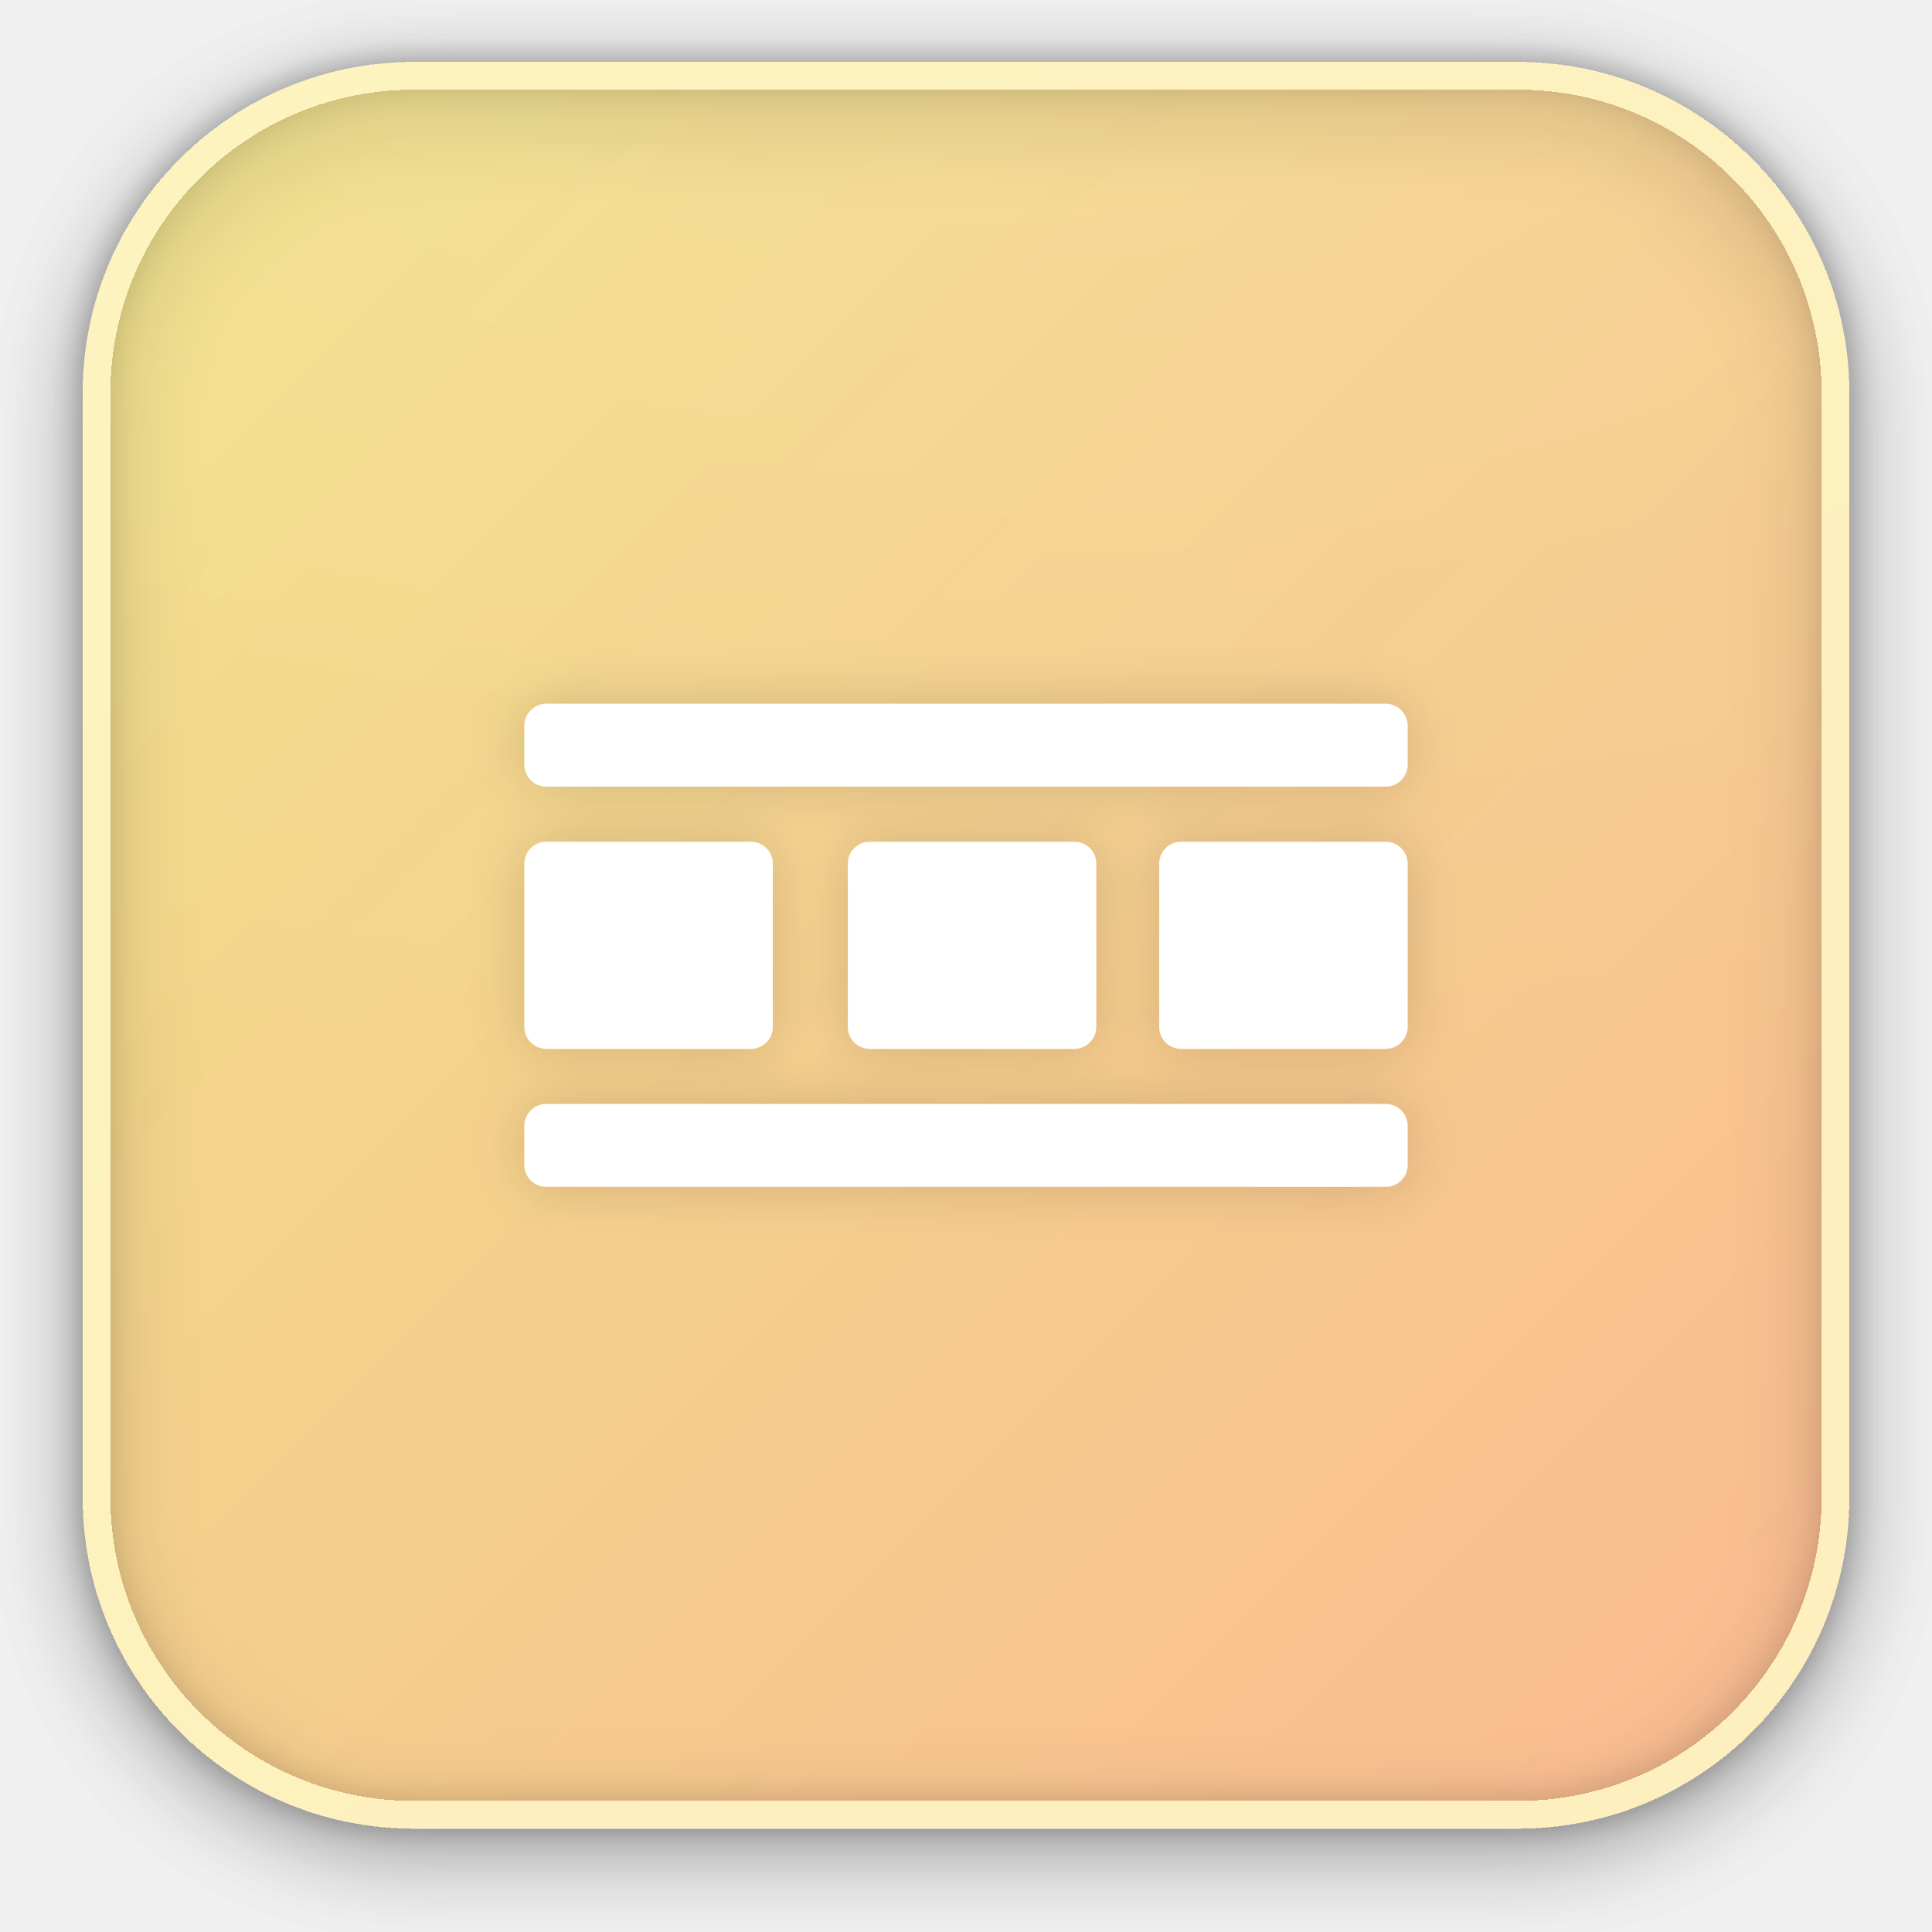
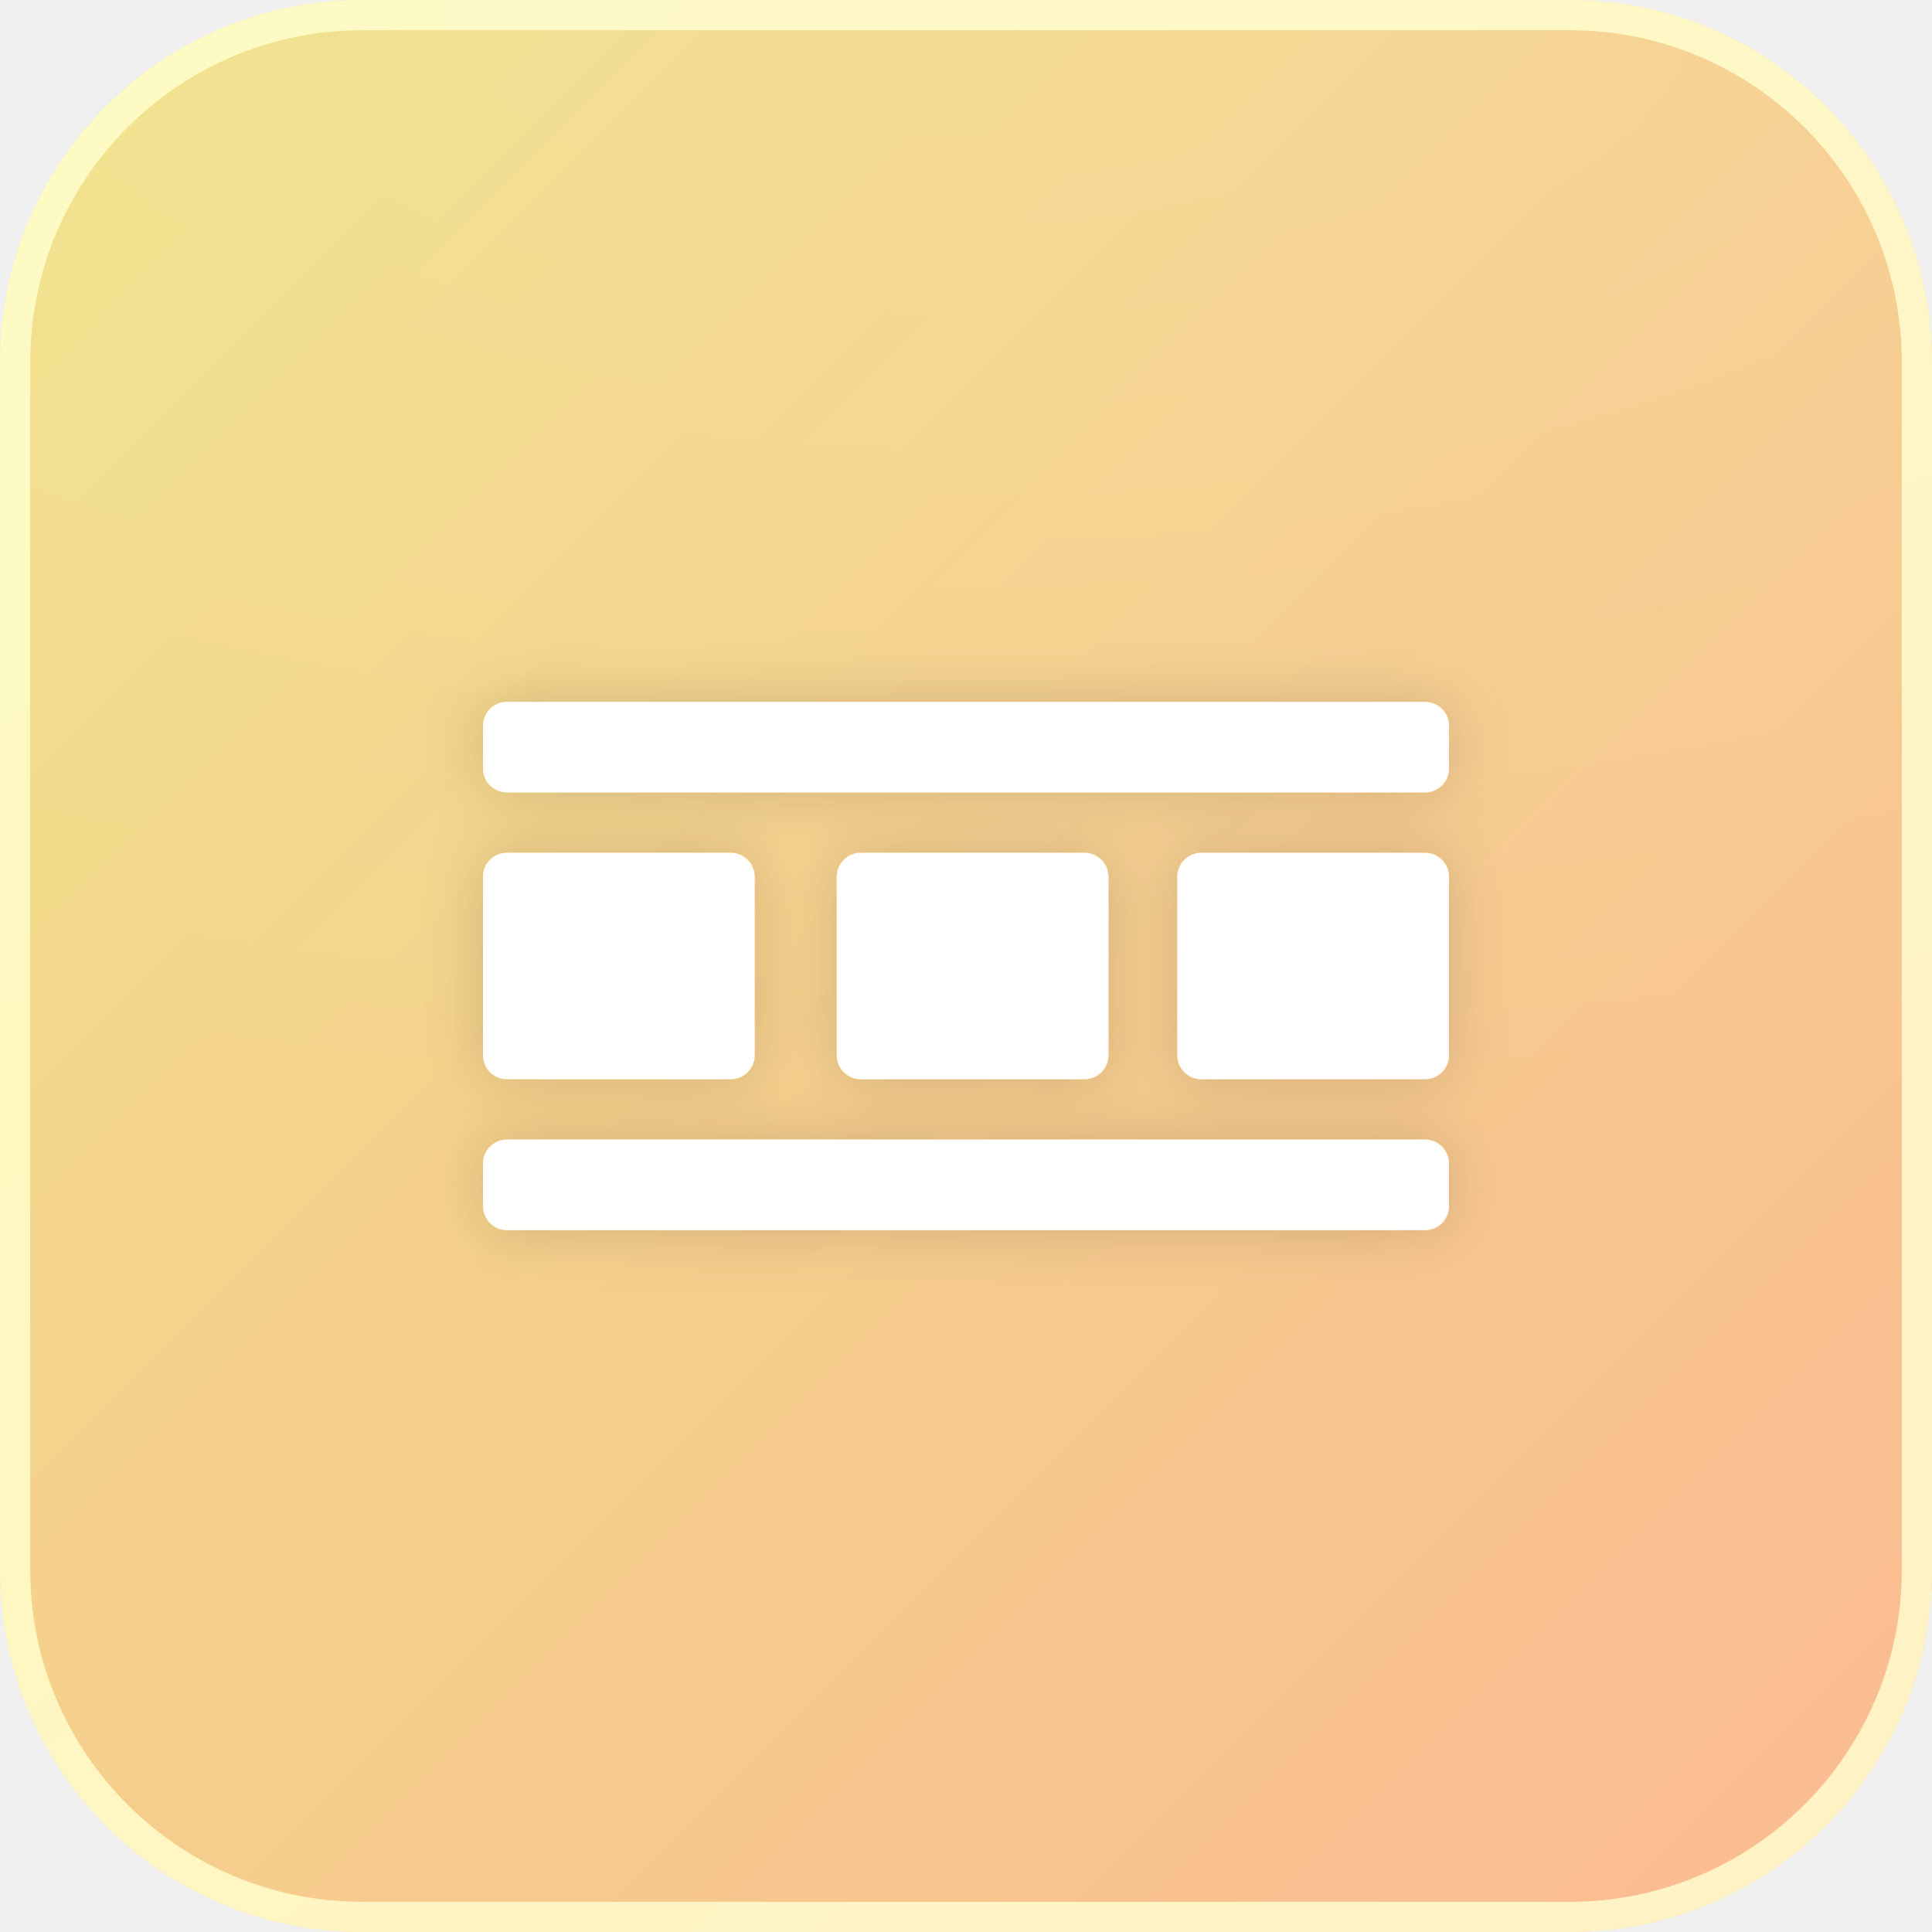
- <svg xmlns="http://www.w3.org/2000/svg" width="280" height="280" viewBox="0 0 280 280" fill="none">
-   <g filter="url(#filter0_dd_756_564)">
-     <path d="M12 57C12 30.49 33.49 9 60 9H220C246.51 9 268 30.49 268 57V217C268 243.51 246.51 265 220 265H60C33.49 265 12 243.51 12 217V57Z" fill="url(#paint0_linear_756_564)" />
-     <path d="M12 57C12 30.49 33.49 9 60 9H220C246.51 9 268 30.49 268 57V217C268 243.51 246.51 265 220 265H60C33.49 265 12 243.51 12 217V57Z" fill="white" fill-opacity="0.2" />
-     <path d="M12 57C12 30.49 33.49 9 60 9H220C246.51 9 268 30.49 268 57V217C268 243.51 246.51 265 220 265H60C33.49 265 12 243.51 12 217V57Z" fill="url(#paint1_radial_756_564)" fill-opacity="0.1" style="mix-blend-mode:plus-lighter" />
-   </g>
-   <g filter="url(#filter1_dd_756_564)">
-     <path d="M220 261V265H60V261H220ZM264 217V57C264 32.7 244.301 13 220 13H60C35.7 13 16 32.7 16 57V217C16 241.301 35.7 261 60 261V265L59.38 264.996C33.156 264.664 12 243.303 12 217V57C12 30.49 33.49 9 60 9H220C246.51 9 268 30.49 268 57V217C268 243.51 246.51 265 220 265V261C244.301 261 264 241.301 264 217Z" fill="#FAE977" fill-opacity="0.75" style="mix-blend-mode:hard-light" shape-rendering="crispEdges" />
-     <path d="M220 261V265H60V261H220ZM264 217V57C264 32.7 244.301 13 220 13H60C35.7 13 16 32.7 16 57V217C16 241.301 35.7 261 60 261V265L59.38 264.996C33.156 264.664 12 243.303 12 217V57C12 30.49 33.49 9 60 9H220C246.51 9 268 30.49 268 57V217C268 243.51 246.51 265 220 265V261C244.301 261 264 241.301 264 217Z" fill="white" fill-opacity="0.5" shape-rendering="crispEdges" />
-   </g>
-   <g filter="url(#filter2_d_756_564)">
-     <path d="M76 125.18C76 123.424 77.424 122 79.18 122H108.82C110.576 122 112 123.424 112 125.18V148.82C112 150.576 110.576 152 108.82 152H79.18C77.424 152 76 150.576 76 148.82V125.18Z" fill="white" />
-     <path d="M122.875 125.18C122.875 123.424 124.299 122 126.055 122H155.695C157.451 122 158.875 123.424 158.875 125.18V148.82C158.875 150.576 157.451 152 155.695 152H126.055C124.299 152 122.875 150.576 122.875 148.82V125.18Z" fill="white" />
-     <path d="M168 125.18C168 123.424 169.424 122 171.18 122H200.82C202.576 122 204 123.424 204 125.18V148.82C204 150.576 202.576 152 200.82 152H171.18C169.424 152 168 150.576 168 148.82V125.18Z" fill="white" />
-     <path d="M76 163.18C76 161.424 77.424 160 79.18 160H200.82C202.576 160 204 161.424 204 163.18V168.82C204 170.576 202.576 172 200.82 172H79.18C77.424 172 76 170.576 76 168.82V163.18Z" fill="white" />
-     <path d="M76 105.18C76 103.424 77.424 102 79.18 102H200.82C202.576 102 204 103.424 204 105.18V110.82C204 112.576 202.576 114 200.82 114H79.18C77.424 114 76 112.576 76 110.82V105.18Z" fill="white" />
+ <svg xmlns="http://www.w3.org/2000/svg" width="256" height="256" viewBox="0 0 256 256" fill="none">
+   <path d="M0 48C0 21.49 21.49 0 48 0H208C234.51 0 256 21.49 256 48V208C256 234.51 234.51 256 208 256H48C21.49 256 0 234.51 0 208V48Z" fill="url(#paint0_linear_756_564)" />
+   <path d="M0 48C0 21.49 21.49 0 48 0H208C234.51 0 256 21.49 256 48V208C256 234.51 234.51 256 208 256H48C21.49 256 0 234.51 0 208V48Z" fill="white" fill-opacity="0.2" />
+   <path d="M0 48C0 21.49 21.49 0 48 0H208C234.51 0 256 21.49 256 48V208C256 234.51 234.51 256 208 256H48C21.49 256 0 234.51 0 208V48Z" fill="url(#paint1_radial_756_564)" fill-opacity="0.1" style="mix-blend-mode:plus-lighter" />
+   <path d="M208 252V256H48V252H208ZM252 208V48C252 23.7 232.301 4 208 4H48C23.7 4 4 23.7 4 48V208C4 232.301 23.7 252 48 252V256L47.38 255.996C21.156 255.664 0 234.303 0 208V48C0 21.49 21.49 0 48 0H208C234.51 0 256 21.49 256 48V208C256 234.51 234.51 256 208 256V252C232.301 252 252 232.301 252 208Z" fill="#FAE977" fill-opacity="0.75" style="mix-blend-mode:hard-light" />
+   <path d="M208 252V256H48V252H208ZM252 208V48C252 23.7 232.301 4 208 4H48C23.7 4 4 23.7 4 48V208C4 232.301 23.7 252 48 252V256L47.38 255.996C21.156 255.664 0 234.303 0 208V48C0 21.49 21.49 0 48 0H208C234.51 0 256 21.49 256 48V208C256 234.51 234.51 256 208 256V252C232.301 252 252 232.301 252 208Z" fill="white" fill-opacity="0.5" />
+   <g filter="url(#filter0_d_756_564)">
+     <path d="M64 116.18C64 114.424 65.424 113 67.18 113H96.82C98.576 113 100 114.424 100 116.18V139.82C100 141.576 98.576 143 96.82 143H67.18C65.424 143 64 141.576 64 139.82V116.18Z" fill="white" />
+     <path d="M110.875 116.18C110.875 114.424 112.299 113 114.055 113H143.695C145.451 113 146.875 114.424 146.875 116.18V139.82C146.875 141.576 145.451 143 143.695 143H114.055C112.299 143 110.875 141.576 110.875 139.82V116.18Z" fill="white" />
+     <path d="M156 116.18C156 114.424 157.424 113 159.18 113H188.82C190.576 113 192 114.424 192 116.18V139.82C192 141.576 190.576 143 188.82 143H159.18C157.424 143 156 141.576 156 139.82V116.18Z" fill="white" />
+     <path d="M64 154.18C64 152.424 65.424 151 67.18 151H188.82C190.576 151 192 152.424 192 154.18V159.82C192 161.576 190.576 163 188.82 163H67.18C65.424 163 64 161.576 64 159.82V154.18Z" fill="white" />
+     <path d="M64 96.18C64 94.424 65.424 93 67.18 93H188.82C190.576 93 192 94.424 192 96.18V101.82C192 103.576 190.576 105 188.82 105H67.18C65.424 105 64 103.576 64 101.82V96.18Z" fill="white" />
  </g>
  <defs>
-     <filter id="filter0_dd_756_564" x="0" y="0" width="280" height="280" filterUnits="userSpaceOnUse" color-interpolation-filters="sRGB">
-       <feFlood flood-opacity="0" result="BackgroundImageFix" />
-       <feColorMatrix in="SourceAlpha" type="matrix" values="0 0 0 0 0 0 0 0 0 0 0 0 0 0 0 0 0 0 127 0" result="hardAlpha" />
-       <feOffset dy="3" />
-       <feGaussianBlur stdDeviation="6" />
-       <feComposite in2="hardAlpha" operator="out" />
-       <feColorMatrix type="matrix" values="0 0 0 0 0 0 0 0 0 0 0 0 0 0 0 0 0 0 0.25 0" />
-       <feBlend mode="normal" in2="BackgroundImageFix" result="effect1_dropShadow_756_564" />
-       <feColorMatrix in="SourceAlpha" type="matrix" values="0 0 0 0 0 0 0 0 0 0 0 0 0 0 0 0 0 0 127 0" result="hardAlpha" />
-       <feOffset />
-       <feGaussianBlur stdDeviation="2" />
-       <feComposite in2="hardAlpha" operator="out" />
-       <feColorMatrix type="matrix" values="0 0 0 0 0 0 0 0 0 0 0 0 0 0 0 0 0 0 0.15 0" />
-       <feBlend mode="normal" in2="effect1_dropShadow_756_564" result="effect2_dropShadow_756_564" />
-       <feBlend mode="normal" in="SourceGraphic" in2="effect2_dropShadow_756_564" result="shape" />
-     </filter>
-     <filter id="filter1_dd_756_564" x="0" y="0" width="280" height="280" filterUnits="userSpaceOnUse" color-interpolation-filters="sRGB">
-       <feFlood flood-opacity="0" result="BackgroundImageFix" />
-       <feColorMatrix in="SourceAlpha" type="matrix" values="0 0 0 0 0 0 0 0 0 0 0 0 0 0 0 0 0 0 127 0" result="hardAlpha" />
-       <feOffset dy="3" />
-       <feGaussianBlur stdDeviation="6" />
-       <feComposite in2="hardAlpha" operator="out" />
-       <feColorMatrix type="matrix" values="0 0 0 0 0 0 0 0 0 0 0 0 0 0 0 0 0 0 0.25 0" />
-       <feBlend mode="normal" in2="BackgroundImageFix" result="effect1_dropShadow_756_564" />
-       <feColorMatrix in="SourceAlpha" type="matrix" values="0 0 0 0 0 0 0 0 0 0 0 0 0 0 0 0 0 0 127 0" result="hardAlpha" />
-       <feOffset />
-       <feGaussianBlur stdDeviation="2" />
-       <feComposite in2="hardAlpha" operator="out" />
-       <feColorMatrix type="matrix" values="0 0 0 0 0 0 0 0 0 0 0 0 0 0 0 0 0 0 0.15 0" />
-       <feBlend mode="normal" in2="effect1_dropShadow_756_564" result="effect2_dropShadow_756_564" />
-       <feBlend mode="normal" in="SourceGraphic" in2="effect2_dropShadow_756_564" result="shape" />
-     </filter>
-     <filter id="filter2_d_756_564" x="52" y="49" width="176" height="176" filterUnits="userSpaceOnUse" color-interpolation-filters="sRGB">
+     <filter id="filter0_d_756_564" x="40" y="40" width="176" height="176" filterUnits="userSpaceOnUse" color-interpolation-filters="sRGB">
      <feFlood flood-opacity="0" result="BackgroundImageFix" />
      <feColorMatrix in="SourceAlpha" type="matrix" values="0 0 0 0 0 0 0 0 0 0 0 0 0 0 0 0 0 0 127 0" result="hardAlpha" />
      <feOffset />
      <feGaussianBlur stdDeviation="4" />
      <feComposite in2="hardAlpha" operator="out" />
      <feColorMatrix type="matrix" values="0 0 0 0 0 0 0 0 0 0 0 0 0 0 0 0 0 0 0.15 0" />
      <feBlend mode="normal" in2="BackgroundImageFix" result="effect1_dropShadow_756_564" />
      <feBlend mode="normal" in="SourceGraphic" in2="effect1_dropShadow_756_564" result="shape" />
    </filter>
-     <linearGradient id="paint0_linear_756_564" x1="12" y1="9" x2="268" y2="265" gradientUnits="userSpaceOnUse">
+     <linearGradient id="paint0_linear_756_564" x1="0" y1="0" x2="256" y2="256" gradientUnits="userSpaceOnUse">
      <stop stop-color="#ECDB69" />
      <stop offset="1" stop-color="#FAA977" />
    </linearGradient>
-     <radialGradient id="paint1_radial_756_564" cx="0" cy="0" r="1" gradientUnits="userSpaceOnUse" gradientTransform="translate(140 9) rotate(-90) scale(152.5 358.586)">
+     <radialGradient id="paint1_radial_756_564" cx="0" cy="0" r="1" gradientUnits="userSpaceOnUse" gradientTransform="translate(128 -1.73537e-06) rotate(-90) scale(152.5 358.586)">
      <stop stop-color="white" />
      <stop offset="1" stop-color="white" stop-opacity="0" />
    </radialGradient>
  </defs>
</svg>
